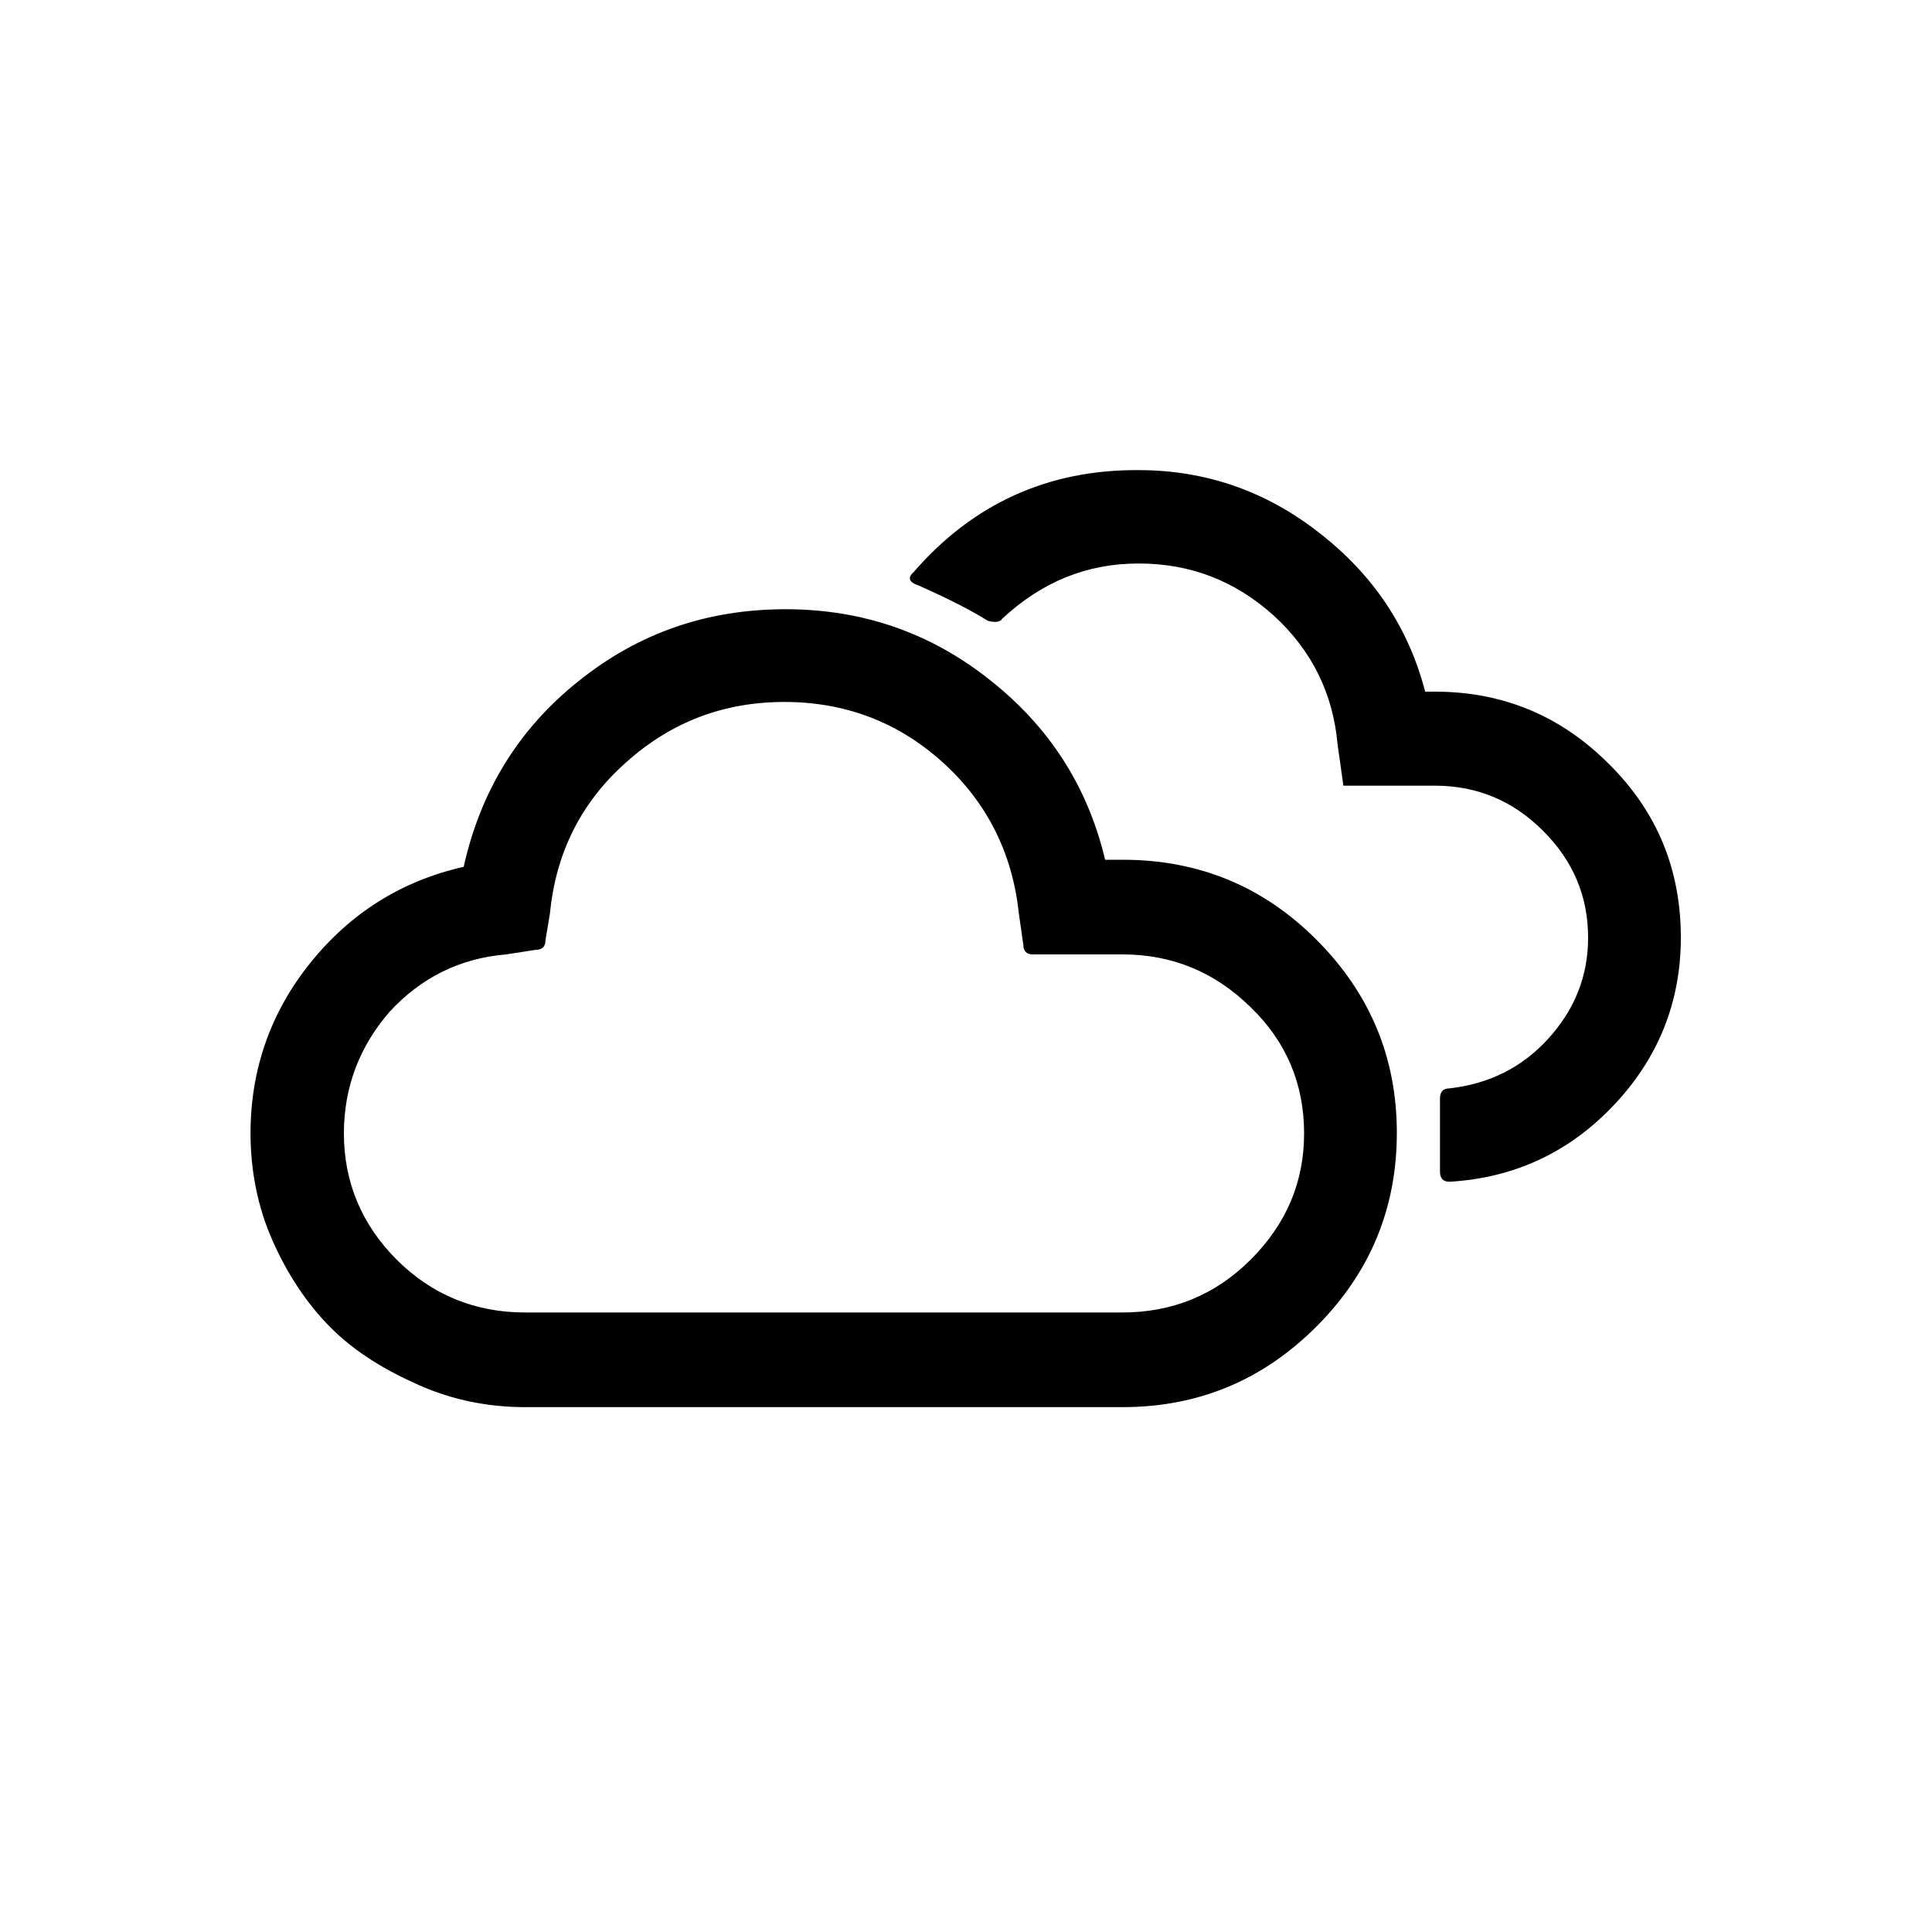
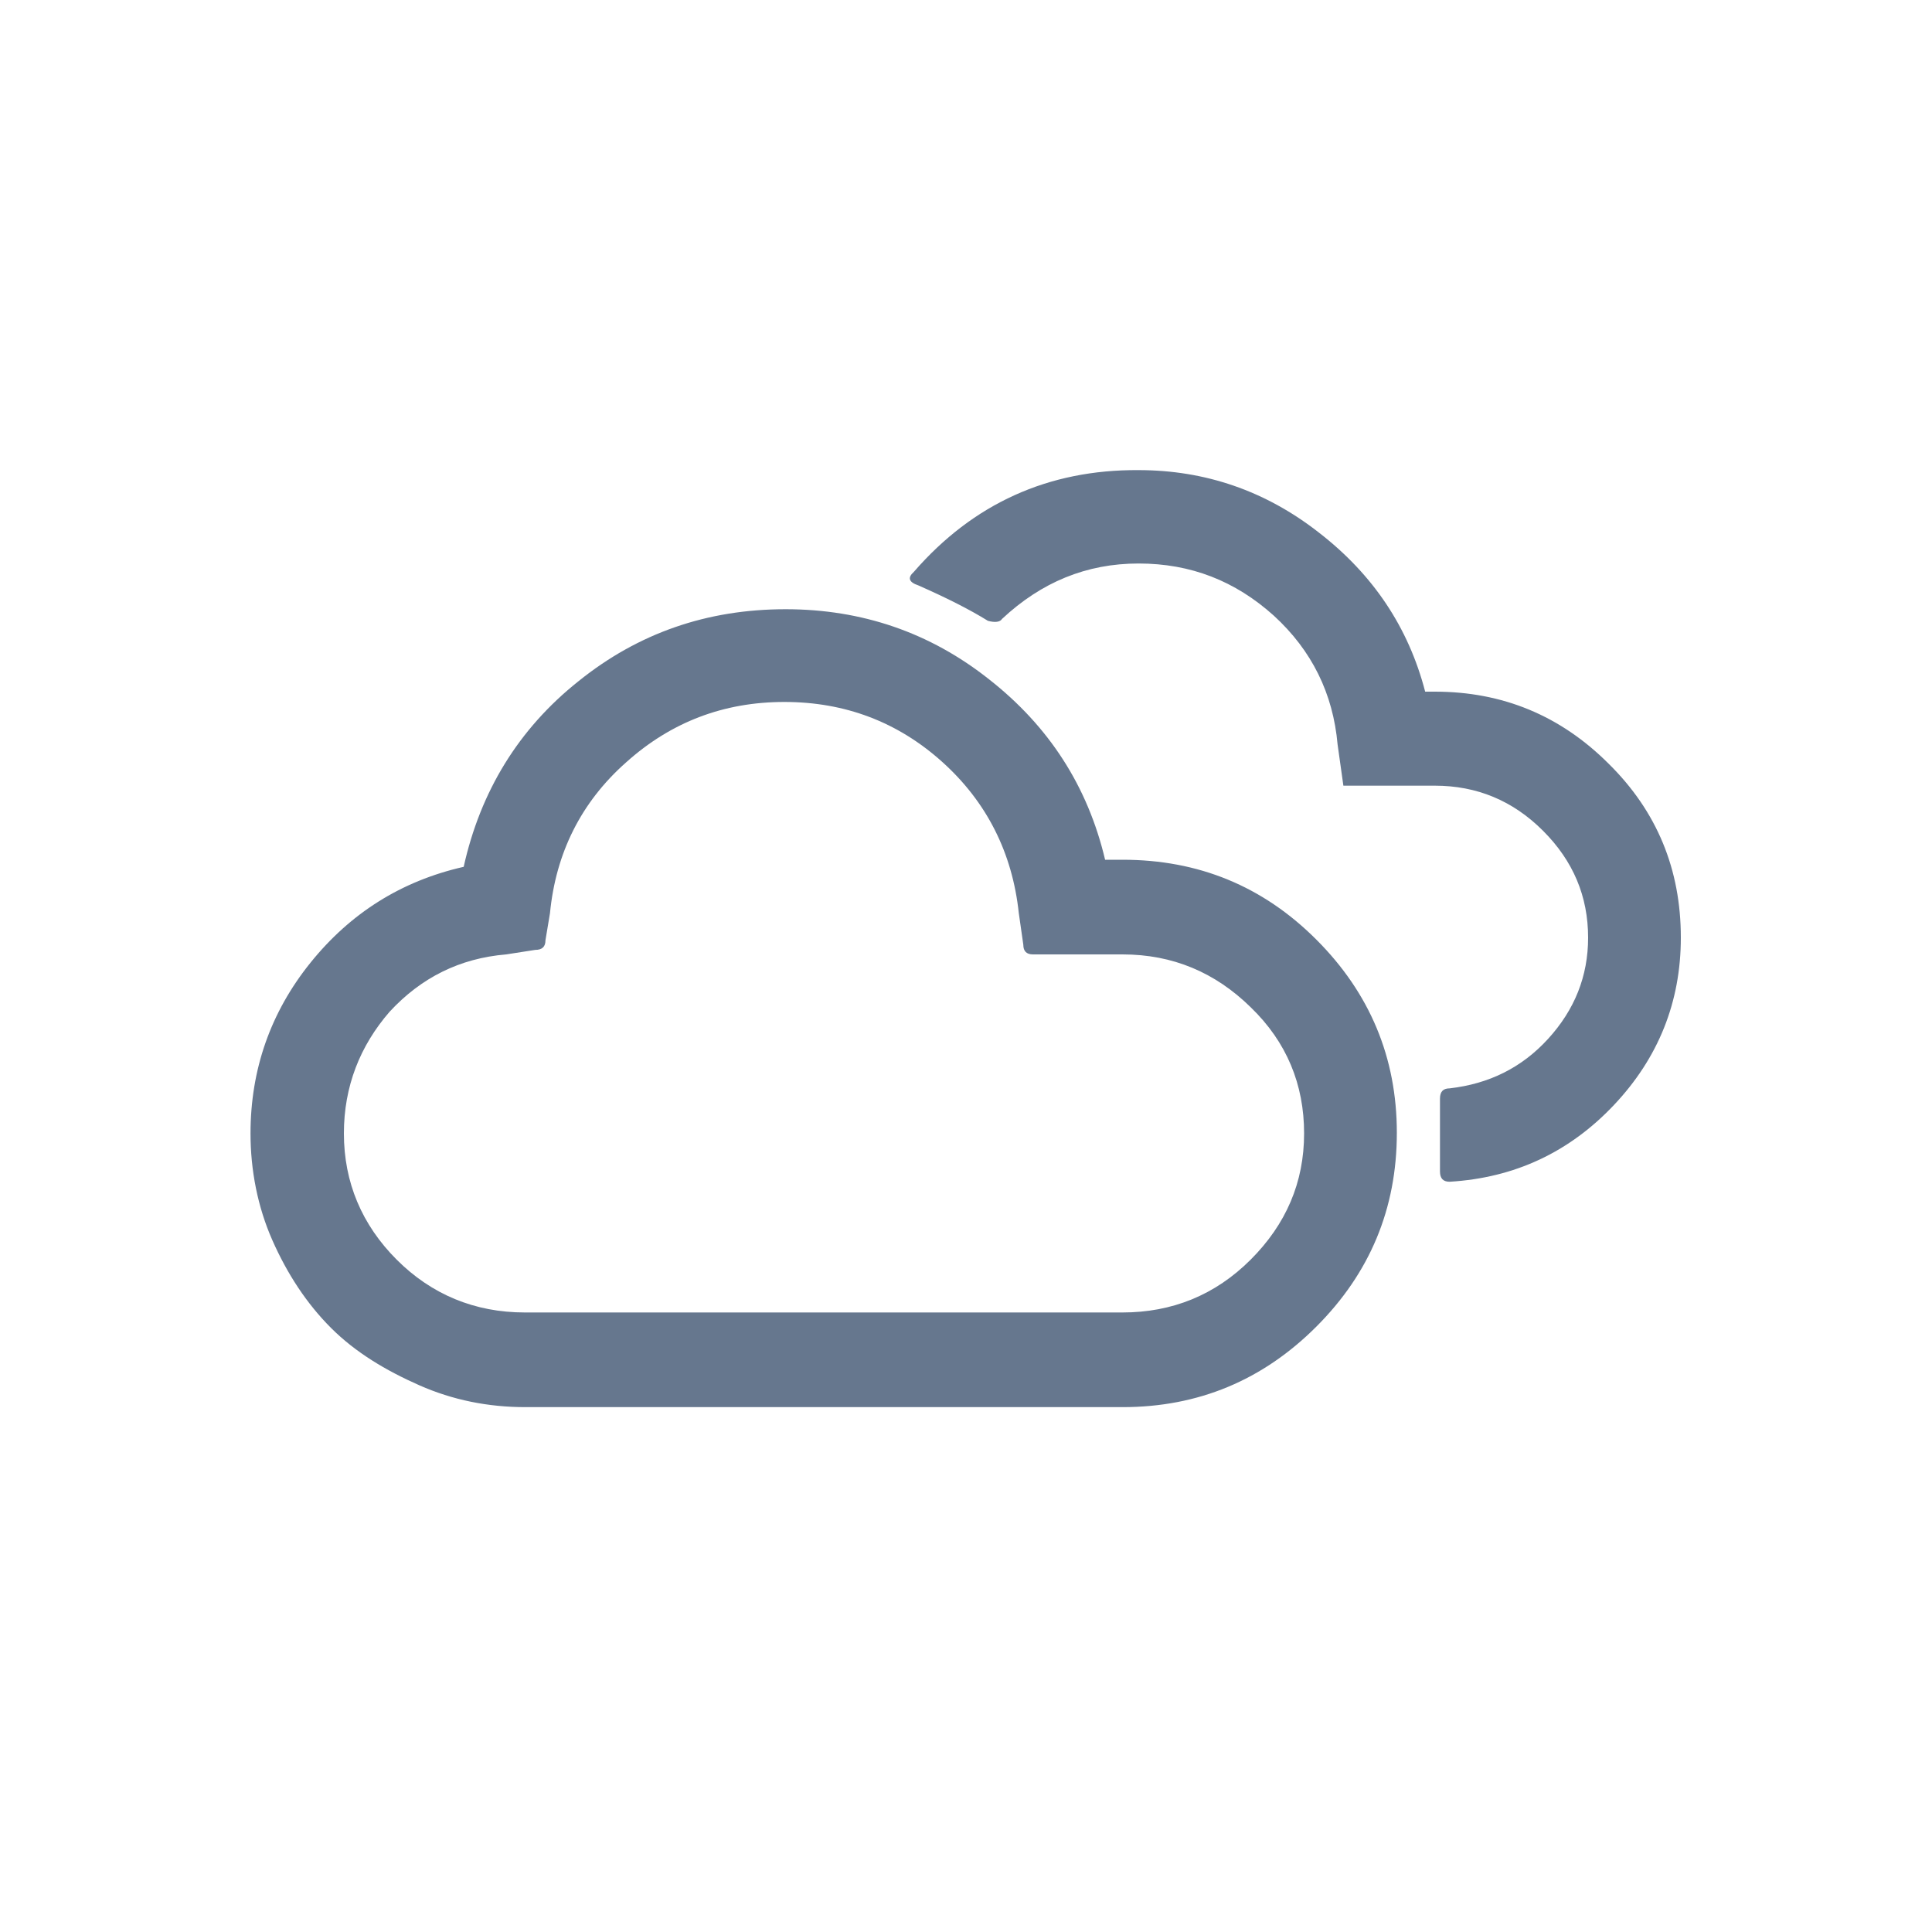
<svg xmlns="http://www.w3.org/2000/svg" version="1.1" id="Layer_1" x="0px" y="0px" viewBox="0 0 30 30" style="enable-background:new 0 0 30 30;" xml:space="preserve">
-   <path d="M3.89,17.6c0-0.99,0.31-1.88,0.93-2.65s1.41-1.27,2.38-1.49c0.26-1.17,0.85-2.14,1.78-2.88c0.93-0.75,2-1.12,3.22-1.12  c1.18,0,2.24,0.36,3.16,1.09c0.93,0.73,1.53,1.66,1.8,2.8h0.27c1.18,0,2.18,0.41,3.01,1.24s1.25,1.83,1.25,3  c0,1.18-0.42,2.18-1.25,3.01s-1.83,1.25-3.01,1.25H8.16c-0.58,0-1.13-0.11-1.65-0.34S5.52,21,5.14,20.62  c-0.38-0.38-0.68-0.84-0.91-1.36S3.89,18.17,3.89,17.6z M5.34,17.6c0,0.76,0.28,1.42,0.82,1.96s1.21,0.82,1.99,0.82h9.28  c0.77,0,1.44-0.27,1.99-0.82c0.55-0.55,0.83-1.2,0.83-1.96c0-0.76-0.27-1.42-0.83-1.96c-0.55-0.54-1.21-0.82-1.99-0.82h-1.39  c-0.1,0-0.15-0.05-0.15-0.15l-0.07-0.49c-0.1-0.94-0.5-1.73-1.19-2.35s-1.51-0.93-2.45-0.93c-0.94,0-1.76,0.31-2.46,0.94  c-0.7,0.62-1.09,1.41-1.18,2.34l-0.07,0.42c0,0.1-0.05,0.15-0.16,0.15l-0.45,0.07c-0.72,0.06-1.32,0.36-1.81,0.89  C5.59,16.24,5.34,16.87,5.34,17.6z M14.19,8.88c-0.1,0.09-0.08,0.16,0.07,0.21c0.43,0.19,0.79,0.37,1.08,0.55  c0.11,0.03,0.19,0.02,0.22-0.03c0.61-0.57,1.31-0.86,2.12-0.86c0.81,0,1.5,0.27,2.1,0.81c0.59,0.54,0.92,1.21,0.99,2l0.09,0.64h1.42  c0.65,0,1.21,0.23,1.68,0.7c0.47,0.47,0.7,1.02,0.7,1.66c0,0.6-0.21,1.12-0.62,1.57s-0.92,0.7-1.53,0.77c-0.1,0-0.15,0.05-0.15,0.16  v1.13c0,0.11,0.05,0.16,0.15,0.16c1.01-0.06,1.86-0.46,2.55-1.19s1.04-1.6,1.04-2.6c0-1.06-0.37-1.96-1.12-2.7  c-0.75-0.75-1.65-1.12-2.7-1.12h-0.15c-0.26-1-0.81-1.82-1.65-2.47c-0.83-0.65-1.77-0.97-2.8-0.97C16.28,7.29,15.11,7.82,14.19,8.88  z" />
+   <path fill="#66778e" d="M3.89,17.6c0-0.99,0.31-1.88,0.93-2.65s1.41-1.27,2.38-1.49c0.26-1.17,0.85-2.14,1.78-2.88c0.93-0.75,2-1.12,3.22-1.12  c1.18,0,2.24,0.36,3.16,1.09c0.93,0.73,1.53,1.66,1.8,2.8h0.27c1.18,0,2.18,0.41,3.01,1.24s1.25,1.83,1.25,3  c0,1.18-0.42,2.18-1.25,3.01s-1.83,1.25-3.01,1.25H8.16c-0.58,0-1.13-0.11-1.65-0.34S5.52,21,5.14,20.62  c-0.38-0.38-0.68-0.84-0.91-1.36S3.89,18.17,3.89,17.6z M5.34,17.6c0,0.76,0.28,1.42,0.82,1.96s1.21,0.82,1.99,0.82h9.28  c0.77,0,1.44-0.27,1.99-0.82c0.55-0.55,0.83-1.2,0.83-1.96c0-0.76-0.27-1.42-0.83-1.96c-0.55-0.54-1.21-0.82-1.99-0.82h-1.39  c-0.1,0-0.15-0.05-0.15-0.15l-0.07-0.49c-0.1-0.94-0.5-1.73-1.19-2.35s-1.51-0.93-2.45-0.93c-0.94,0-1.76,0.31-2.46,0.94  c-0.7,0.62-1.09,1.41-1.18,2.34l-0.07,0.42c0,0.1-0.05,0.15-0.16,0.15l-0.45,0.07c-0.72,0.06-1.32,0.36-1.81,0.89  C5.59,16.24,5.34,16.87,5.34,17.6z M14.19,8.88c-0.1,0.09-0.08,0.16,0.07,0.21c0.43,0.19,0.79,0.37,1.08,0.55  c0.11,0.03,0.19,0.02,0.22-0.03c0.61-0.57,1.31-0.86,2.12-0.86c0.81,0,1.5,0.27,2.1,0.81c0.59,0.54,0.92,1.21,0.99,2l0.09,0.64h1.42  c0.65,0,1.21,0.23,1.68,0.7c0.47,0.47,0.7,1.02,0.7,1.66c0,0.6-0.21,1.12-0.62,1.57s-0.92,0.7-1.53,0.77c-0.1,0-0.15,0.05-0.15,0.16  v1.13c0,0.11,0.05,0.16,0.15,0.16c1.01-0.06,1.86-0.46,2.55-1.19s1.04-1.6,1.04-2.6c0-1.06-0.37-1.96-1.12-2.7  c-0.75-0.75-1.65-1.12-2.7-1.12h-0.15c-0.26-1-0.81-1.82-1.65-2.47c-0.83-0.65-1.77-0.97-2.8-0.97C16.28,7.29,15.11,7.82,14.19,8.88  z" />
</svg>
